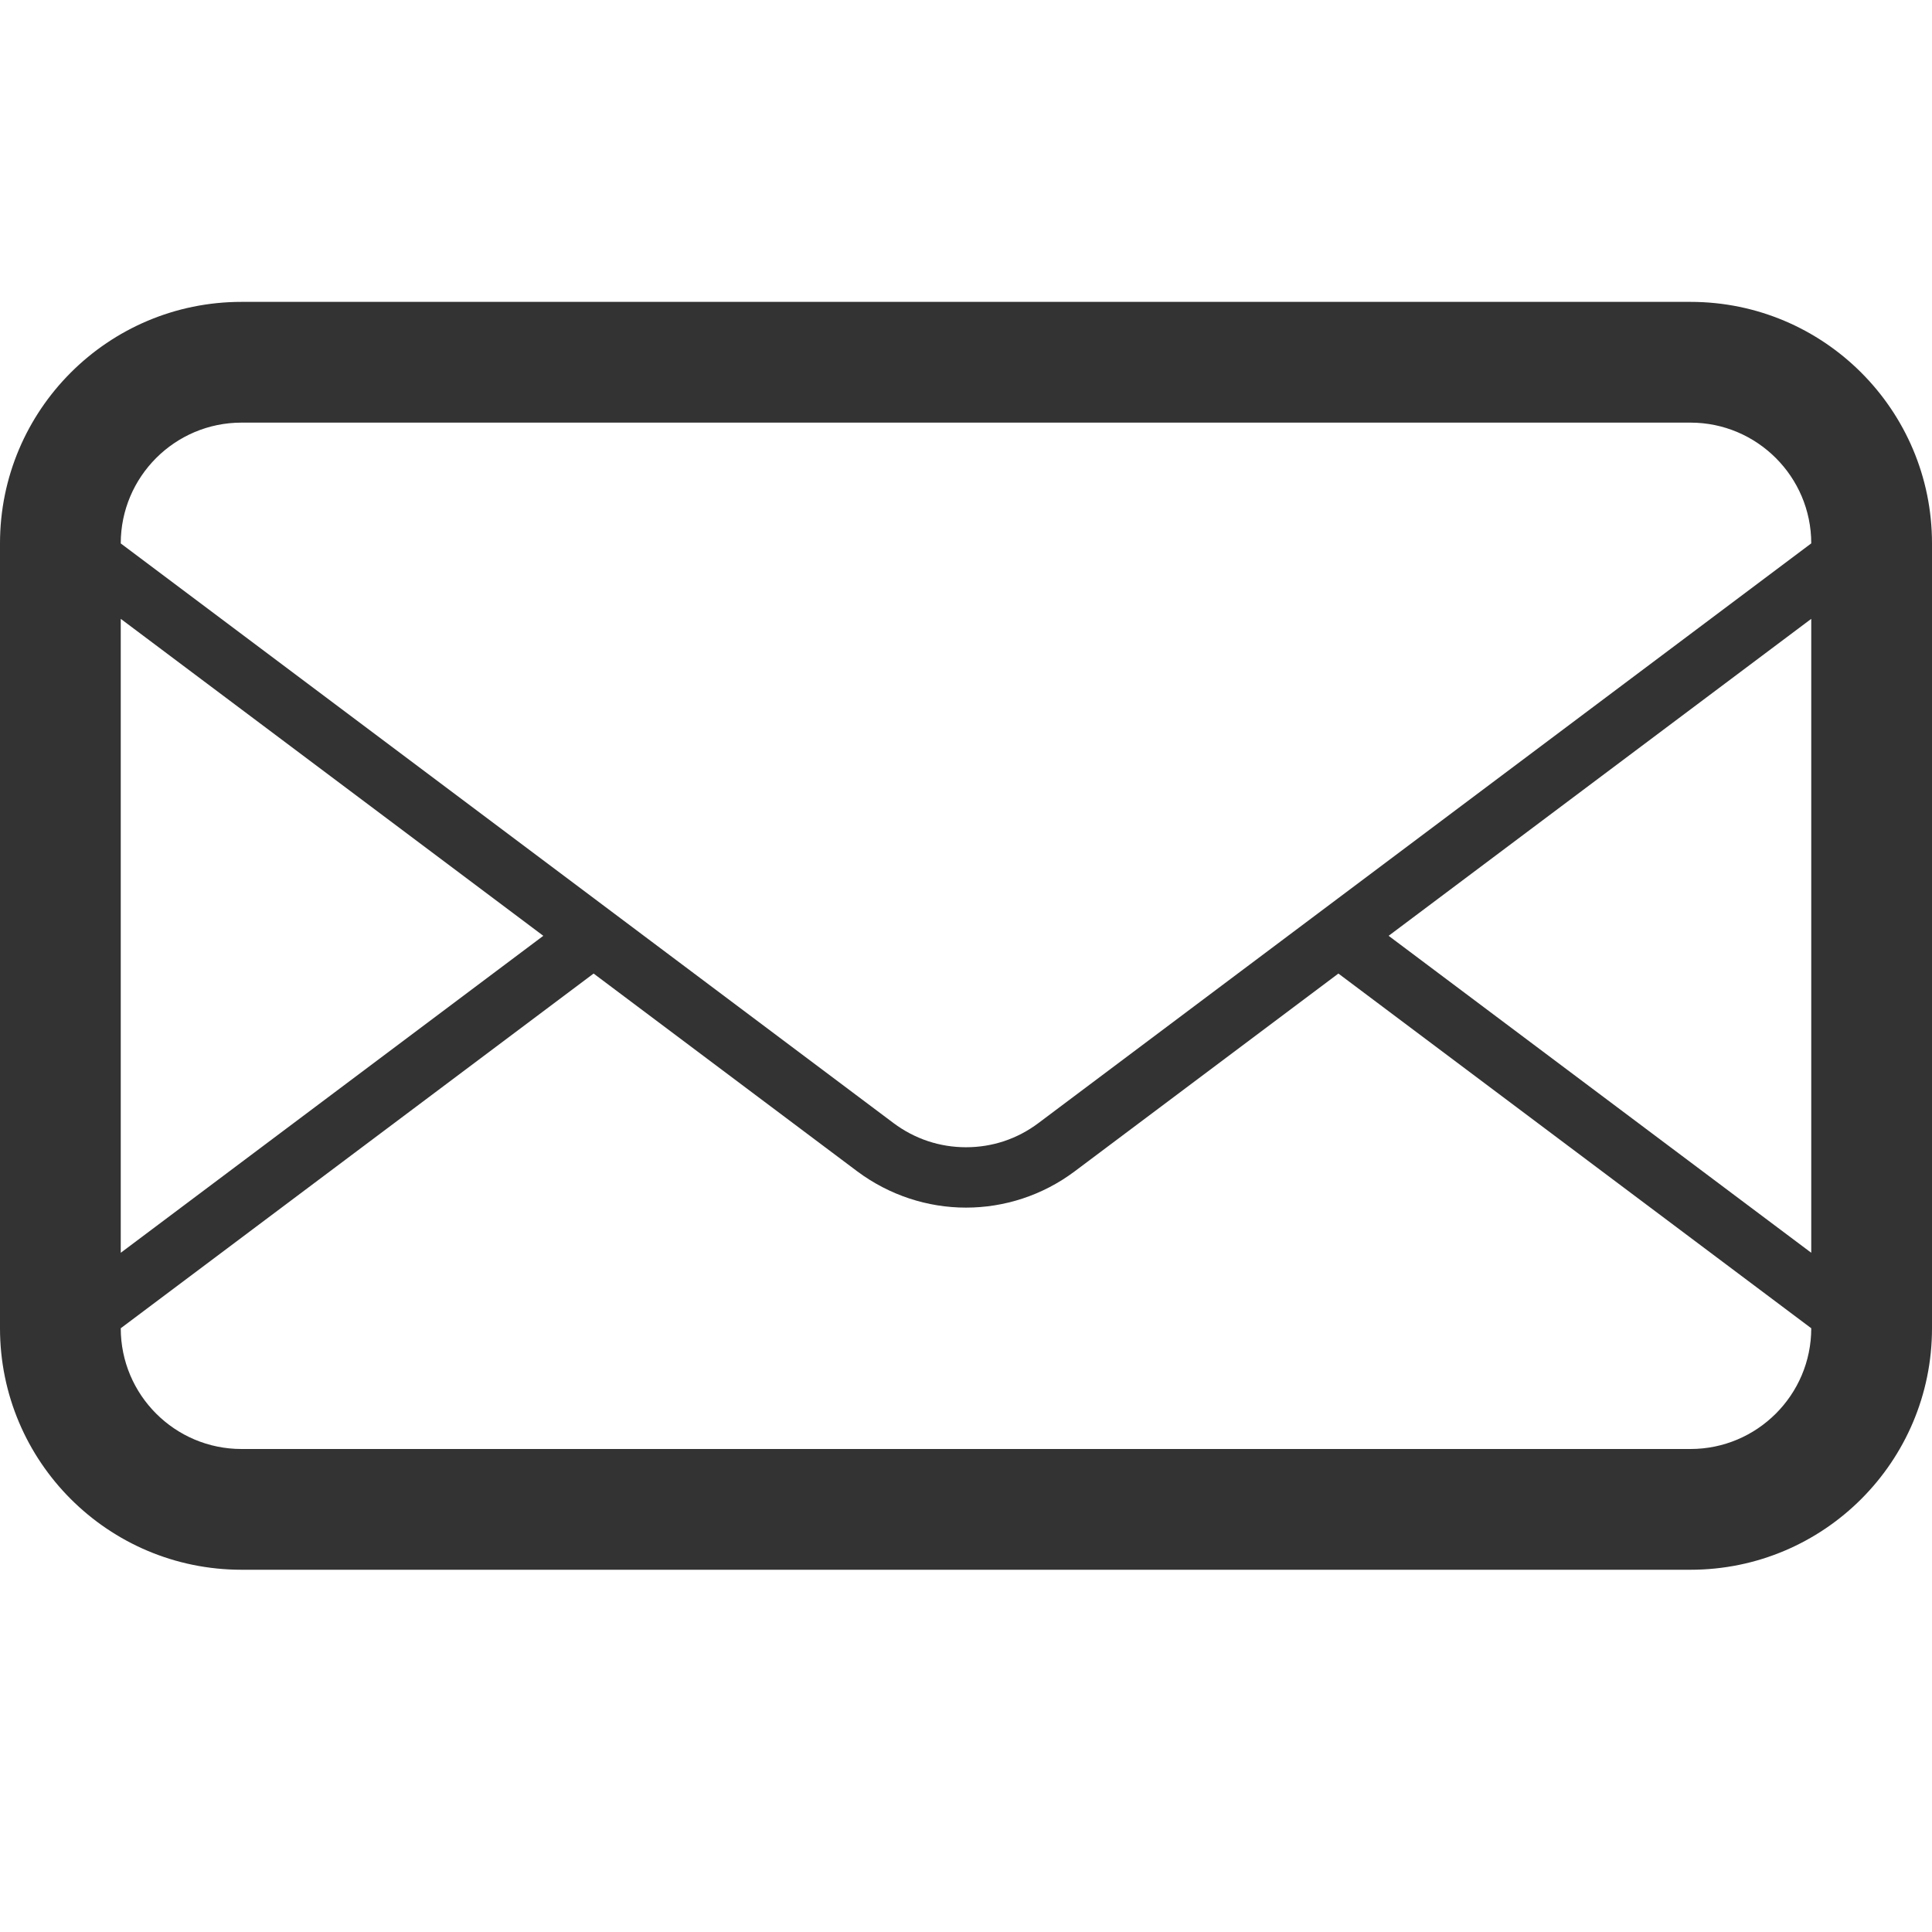
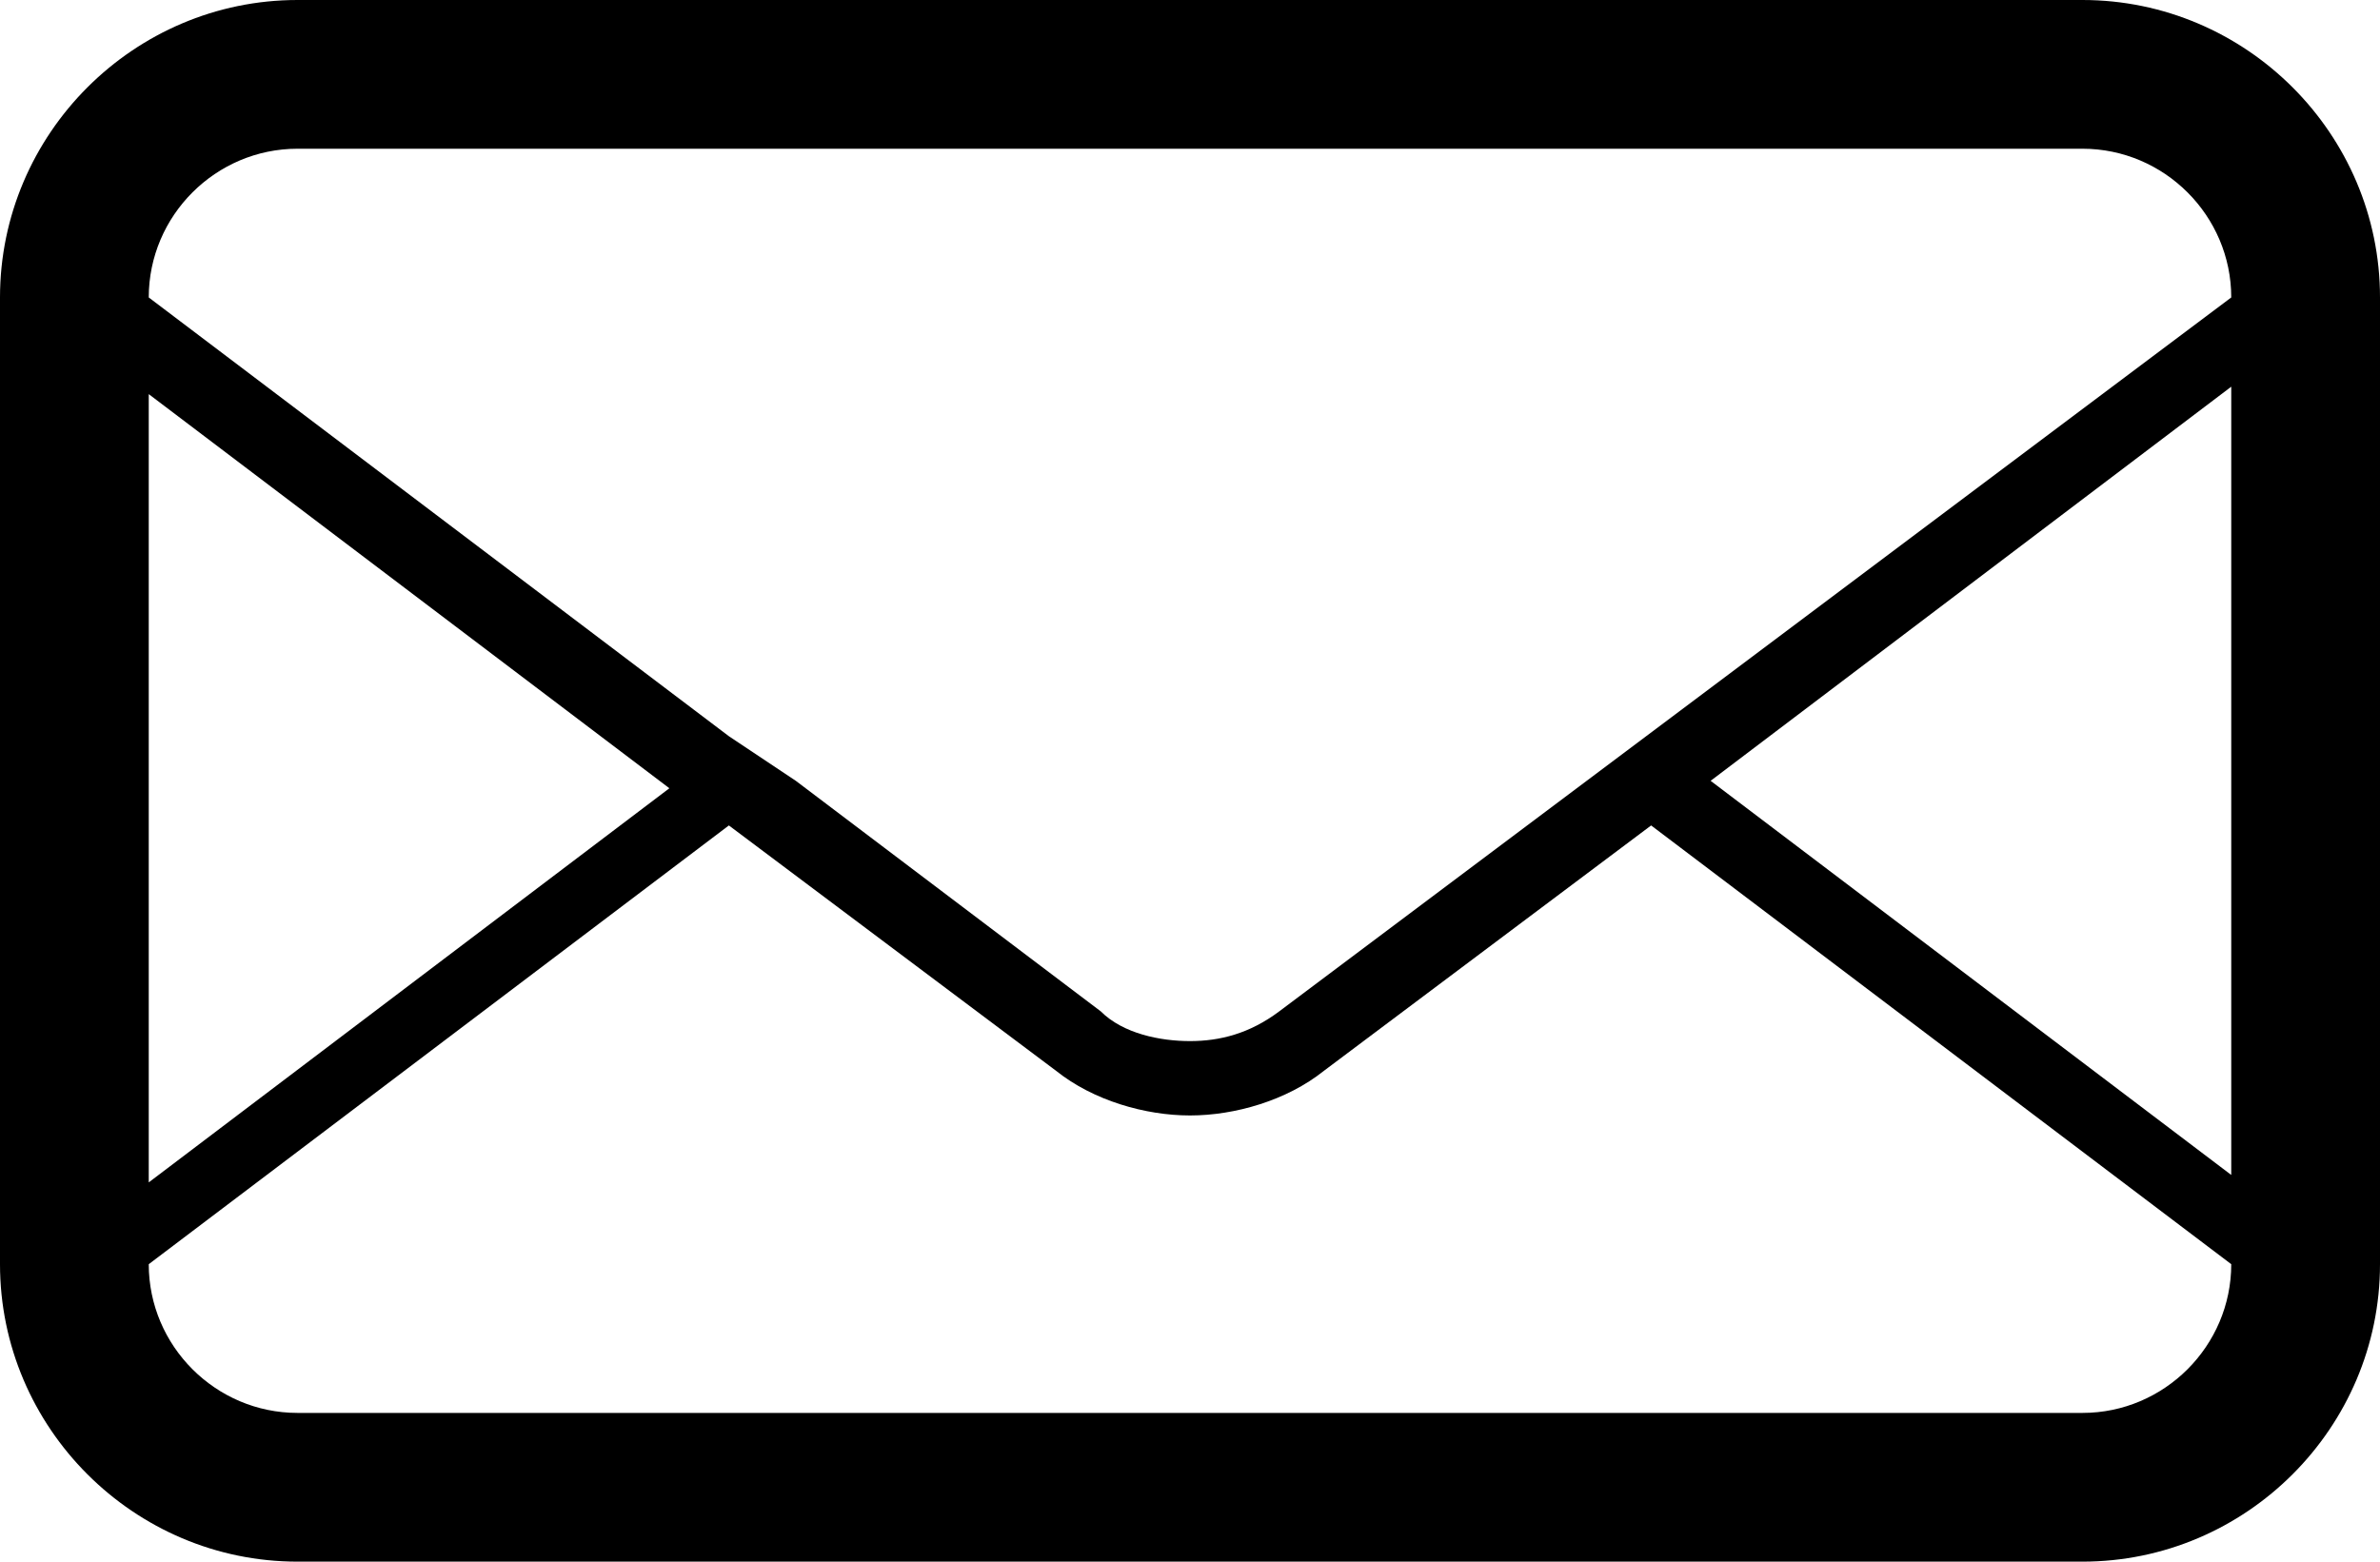
- <svg xmlns="http://www.w3.org/2000/svg" version="1.1" id="Layer_1" x="0px" y="0px" width="32px" height="32px" viewBox="0 0 32 32" enable-background="new 0 0 32 32" xml:space="preserve">
-   <path id="mail" fill="#333333" d="M28,5H4C1.791,5,0,6.792,0,9v13c0,2.209,1.791,4,4,4h24c2.209,0,4-1.791,4-4V9 C32,6.792,30.209,5,28,5z M2,10.25l6.999,5.25L2,20.75V10.25z M30,22c0,1.104-0.898,2-2,2H4c-1.103,0-2-0.896-2-2l7.832-5.875 l4.368,3.277c0.533,0.397,1.166,0.6,1.8,0.6c0.633,0,1.266-0.201,1.799-0.6l4.369-3.277L30,22L30,22z M30,20.75l-7-5.25l7-5.25 V20.75z M17.199,18.602c-0.35,0.263-0.763,0.4-1.199,0.4s-0.851-0.139-1.2-0.4L10.665,15.5l-0.833-0.625L2,9.001V9 c0-1.103,0.897-2,2-2h24c1.102,0,2,0.897,2,2L17.199,18.602z" />
+ <svg xmlns="http://www.w3.org/2000/svg" version="1.1" id="Layer_1" x="0px" y="0px" viewBox="0 0 32 21" style="enable-background:new 0 0 32 21;" xml:space="preserve">
+   <path id="mail" d="M28,0H4C1.8,0,0,1.8,0,4v13c0,2.2,1.8,4,4,4h24c2.2,0,4-1.8,4-4V4C32,1.8,30.2,0,28,0z M2,5.3l7,5.3l-7,5.3V5.3z   M30,17c0,1.1-0.9,2-2,2H4c-1.1,0-2-0.9-2-2l7.8-5.9l4.4,3.3c0.5,0.4,1.2,0.6,1.8,0.6c0.6,0,1.3-0.2,1.8-0.6l4.4-3.3L30,17L30,17z   M30,15.8l-7-5.3l7-5.3V15.8z M17.2,13.6C16.8,13.9,16.4,14,16,14s-0.9-0.1-1.2-0.4l-4.1-3.1L9.8,9.9L2,4v0c0-1.1,0.9-2,2-2h24  c1.1,0,2,0.9,2,2L17.2,13.6z" />
</svg>
